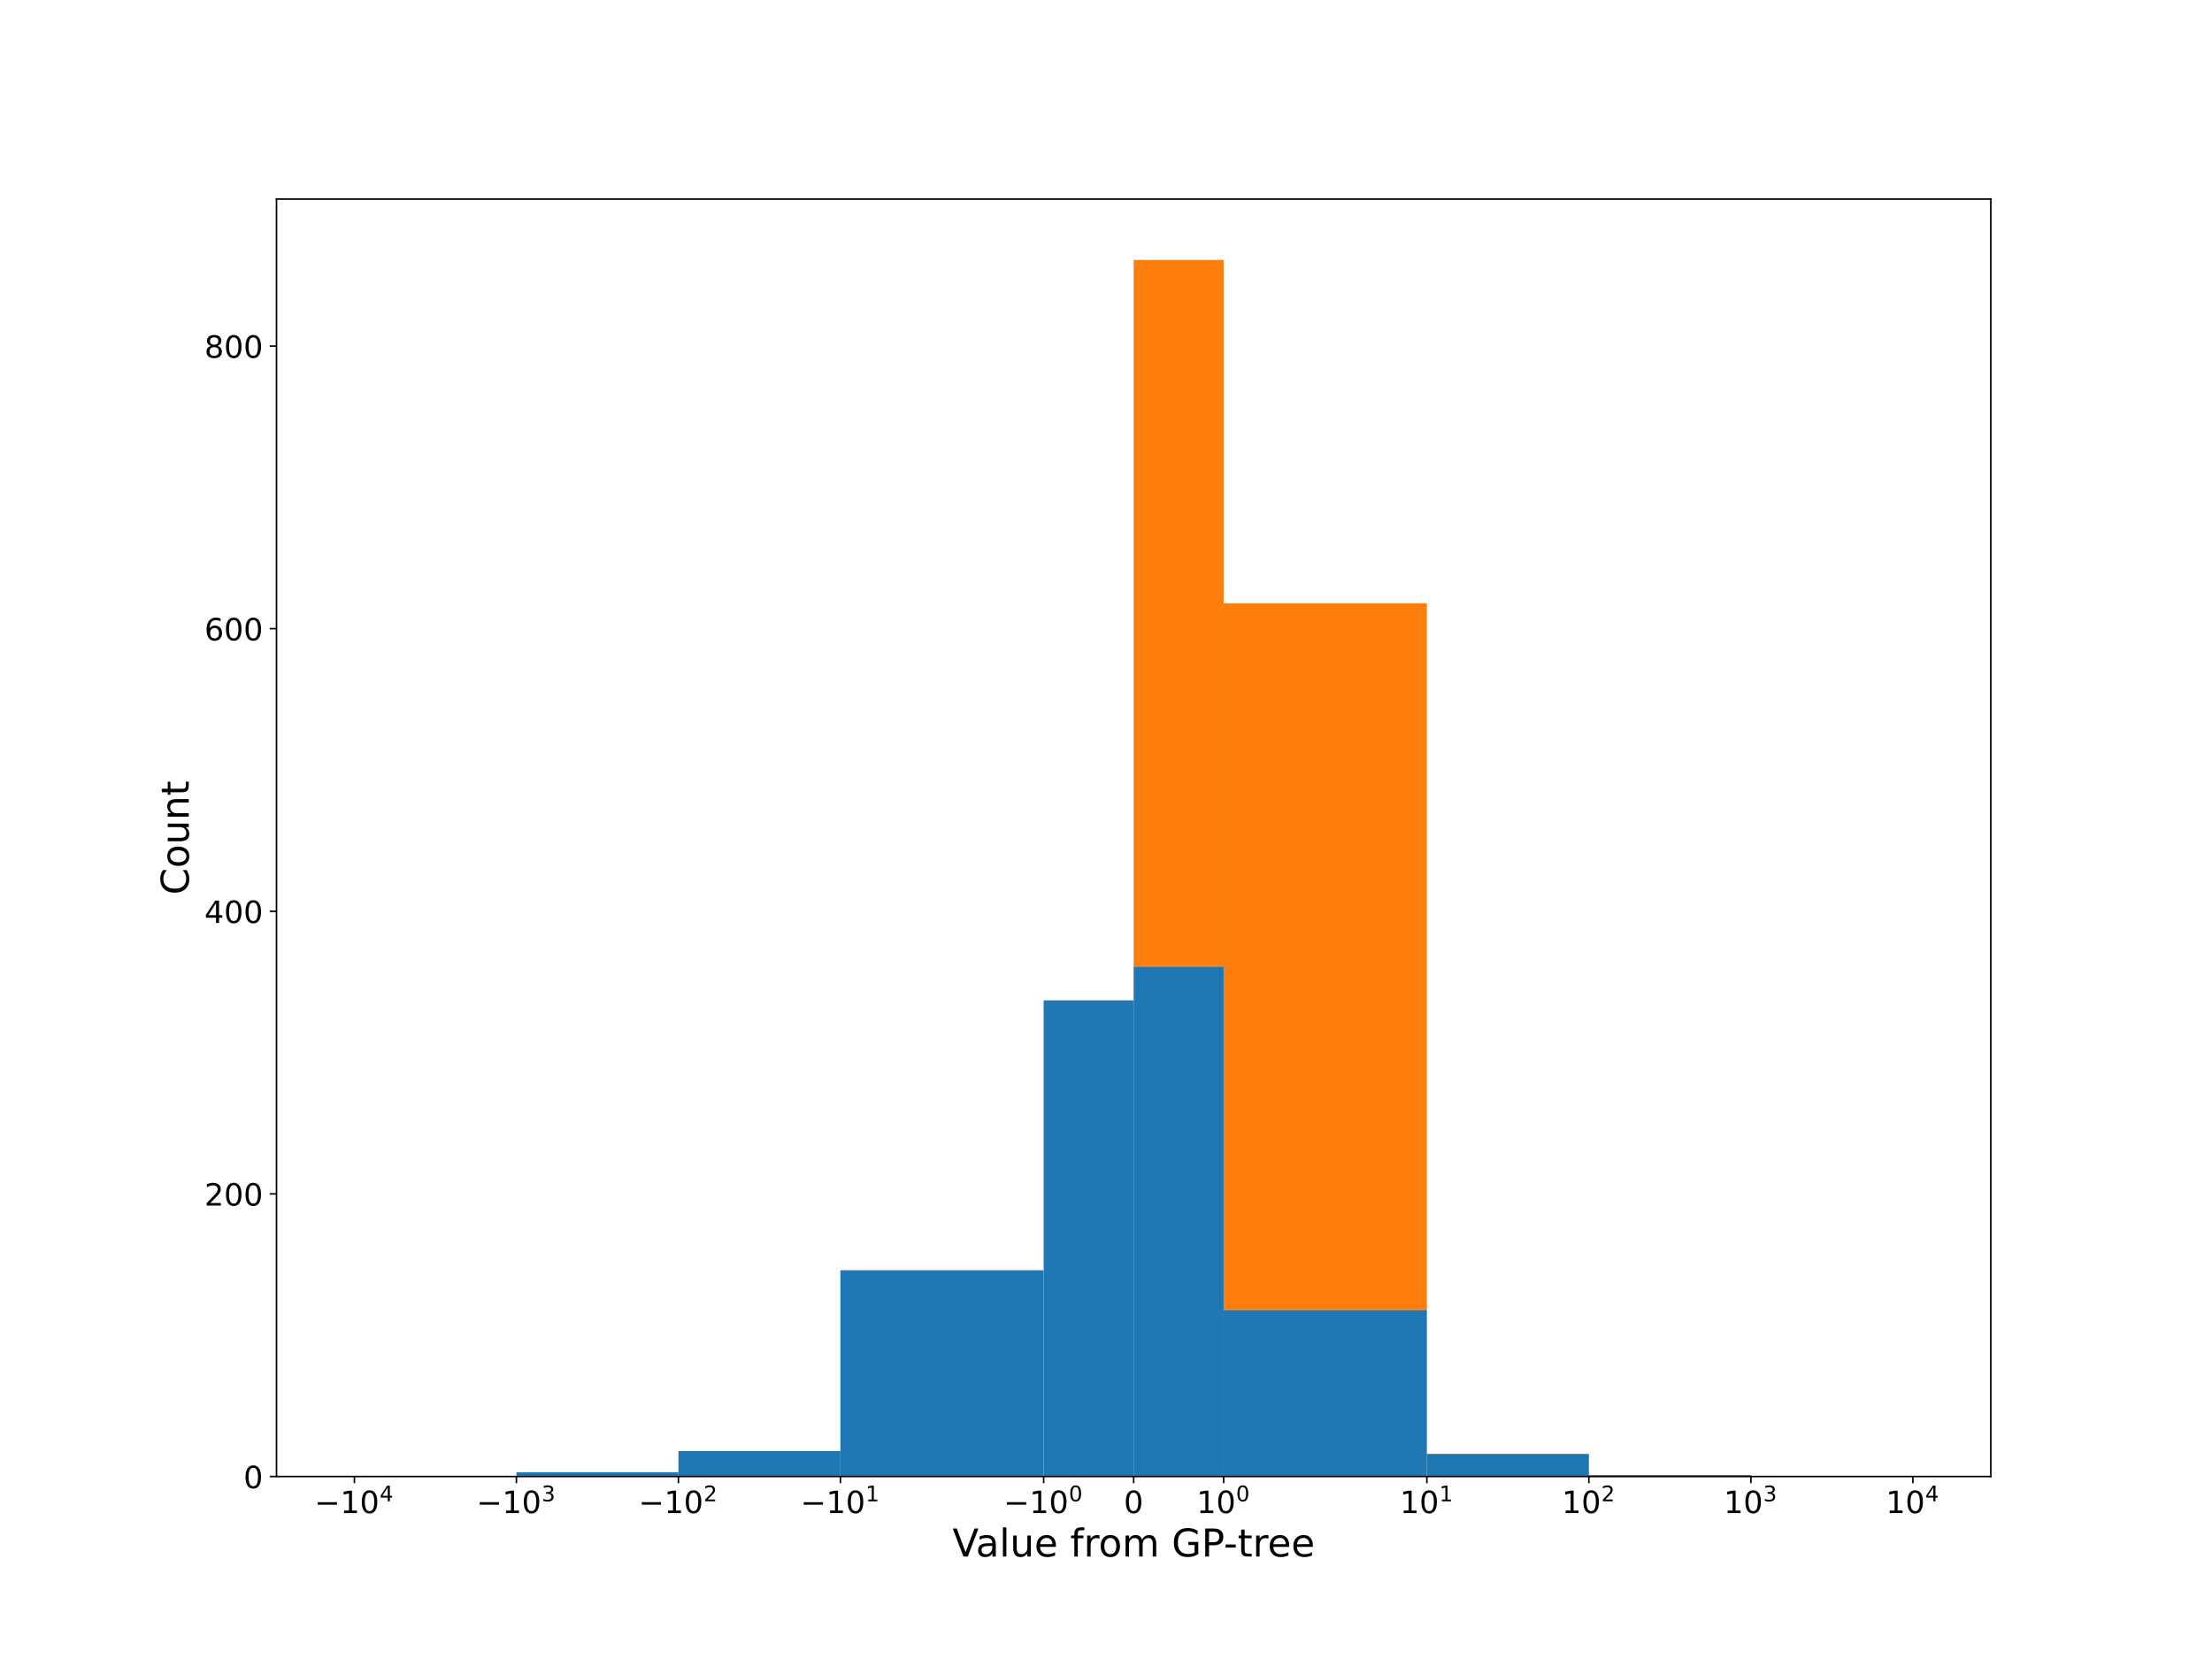
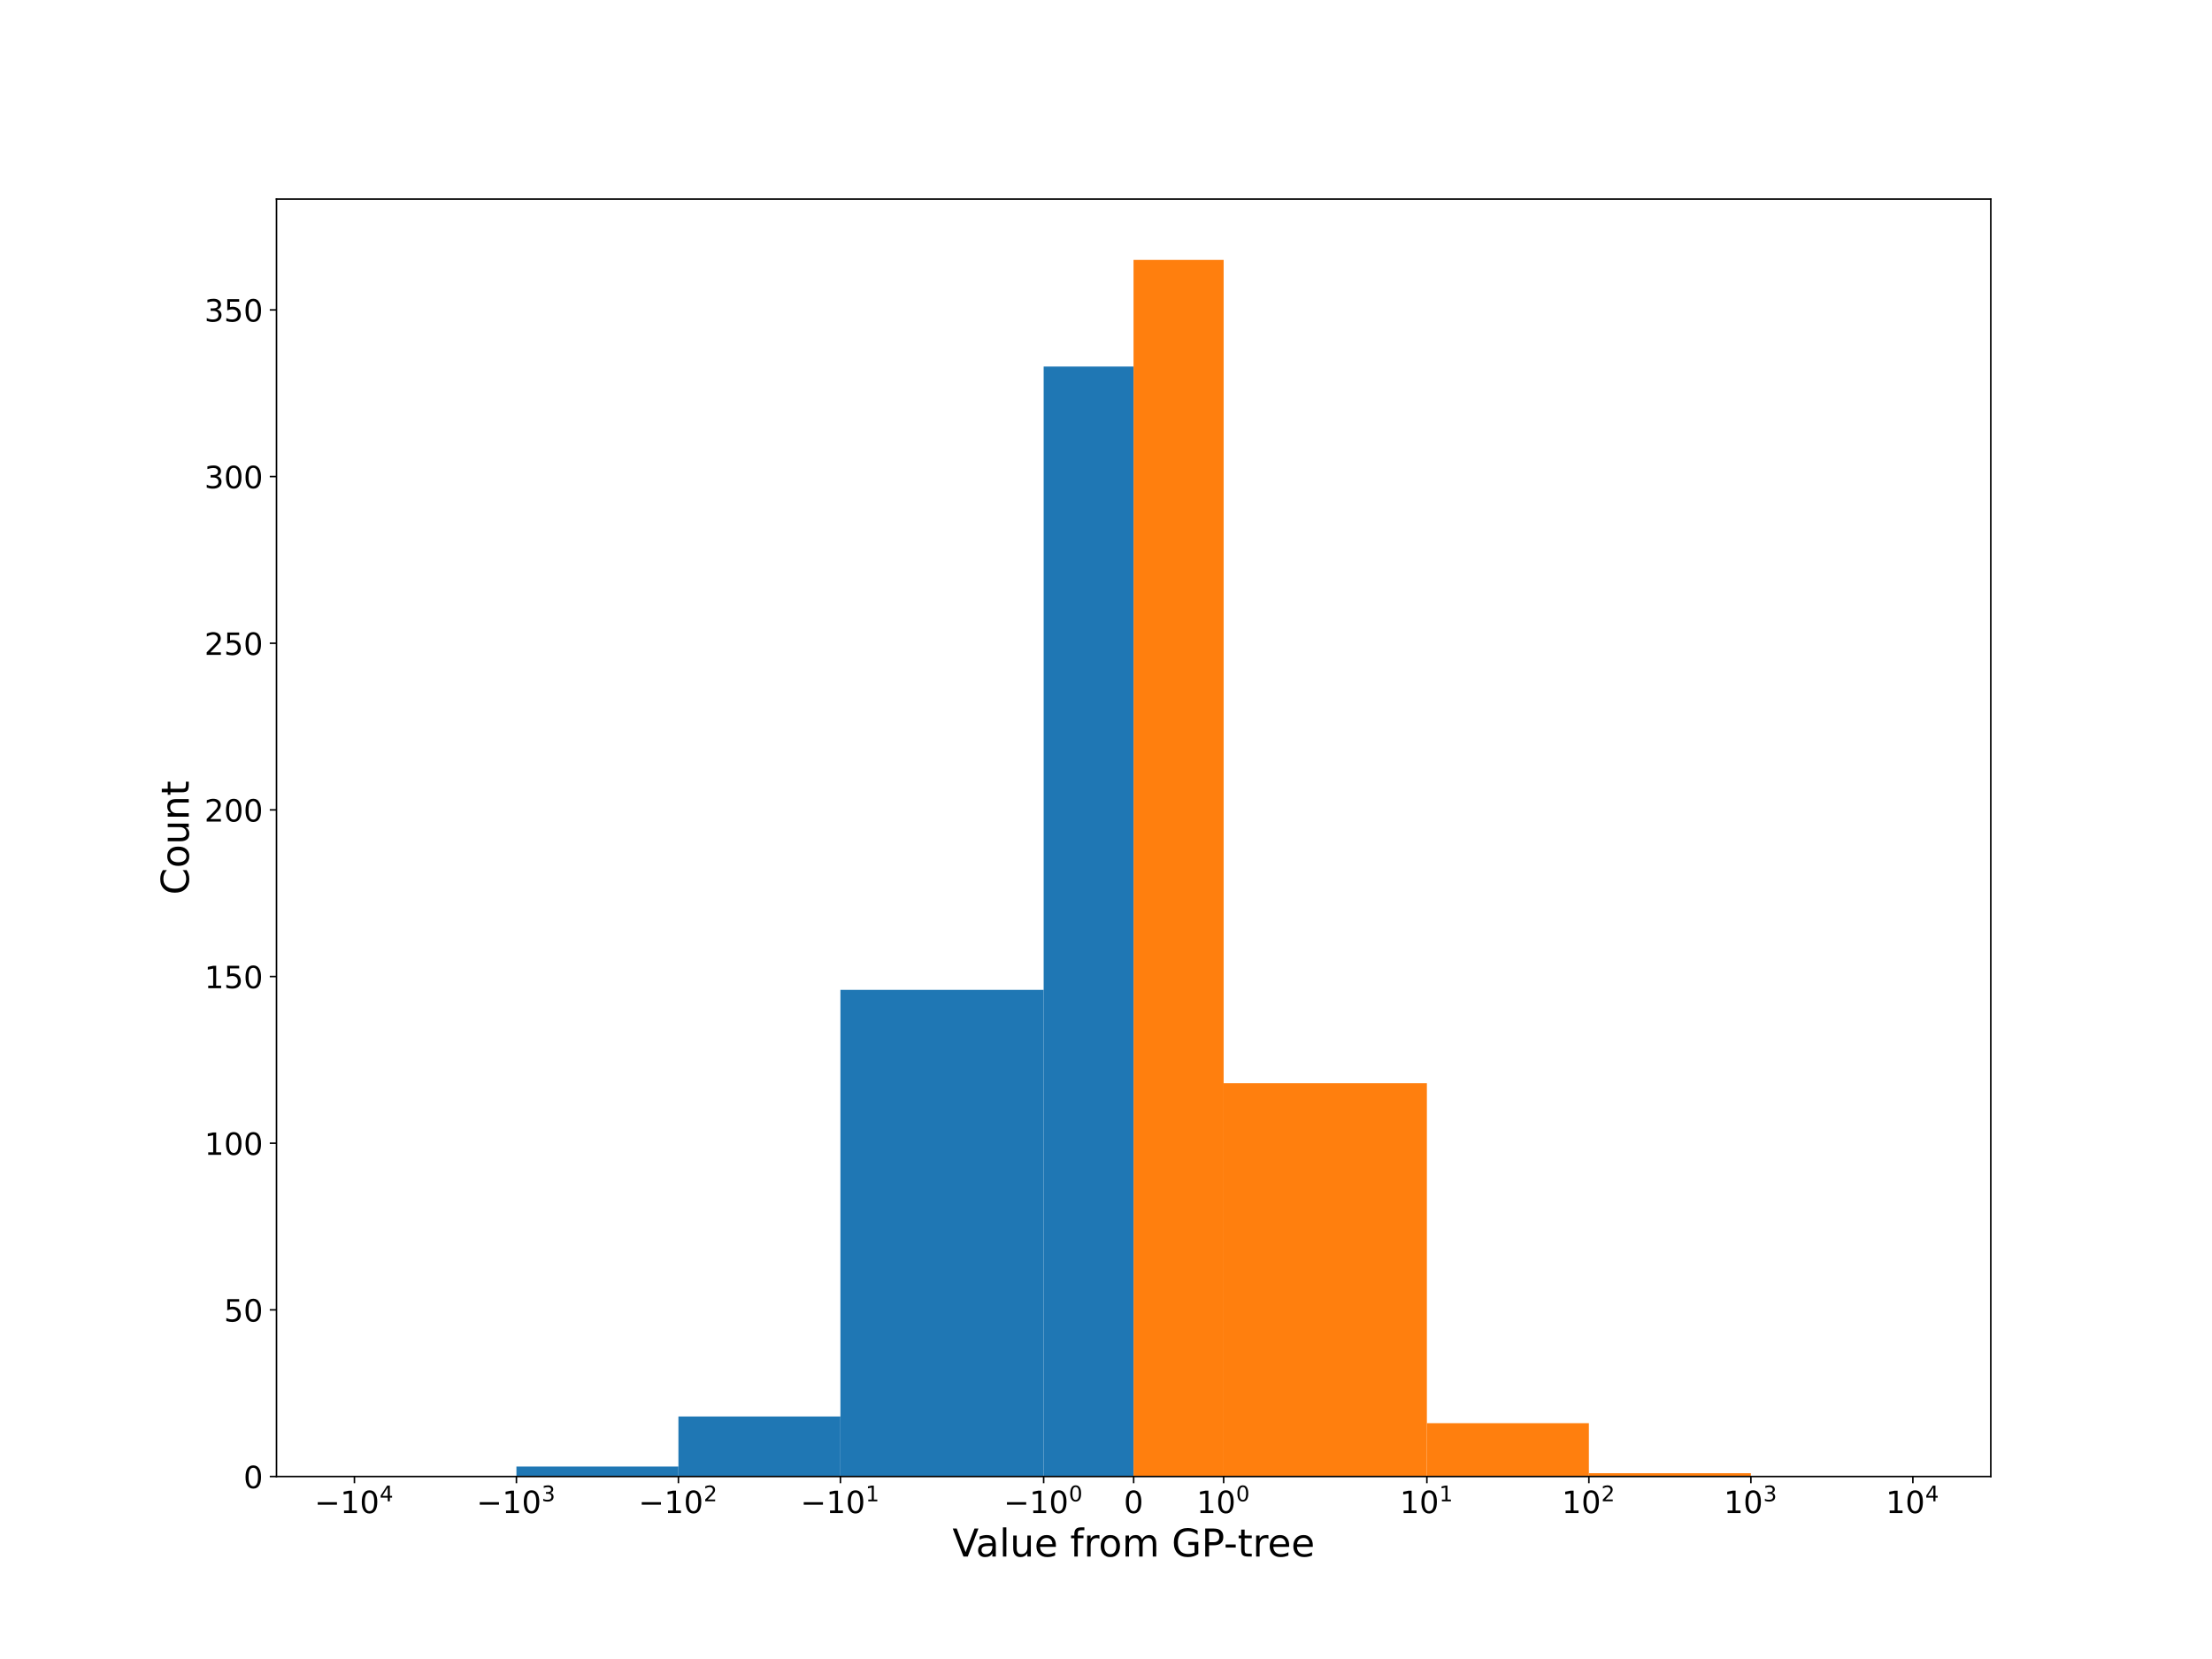
<svg xmlns="http://www.w3.org/2000/svg" xmlns:xlink="http://www.w3.org/1999/xlink" height="864pt" version="1.1" viewBox="0 0 1152 864" width="1152pt">
  <defs>
    <style type="text/css">*{stroke-linecap:butt;stroke-linejoin:round;}</style>
  </defs>
  <g id="figure_1">
    <g id="patch_1">
      <path d="M 0 864  L 1152 864  L 1152 0  L 0 0  z " style="fill:#ffffff;" />
    </g>
    <g id="axes_1">
      <g id="patch_2">
        <path d="M 144 768.96  L 1036.8 768.96  L 1036.8 103.68  L 144 103.68  z " style="fill:#ffffff;" />
      </g>
      <g id="patch_3">
-         <path clip-path="url(#p830506470b)" d="M 184.582 768.96  L 268.95 768.96  L 268.95 768.96  L 184.582 768.96  z " style="fill:#1f77b4;" />
+         <path clip-path="url(#p0b596fb020)" d="M 184.582 768.96  L 268.95 768.96  L 268.95 768.96  L 184.582 768.96  z " style="fill:#1f77b4;" />
      </g>
      <g id="patch_4">
-         <path clip-path="url(#p830506470b)" d="M 268.95 768.96  L 353.318 768.96  L 353.318 766.752  L 268.95 766.752  z " style="fill:#1f77b4;" />
+         <path clip-path="url(#p0b596fb020)" d="M 268.95 768.96  L 353.318 768.96  L 353.318 763.752  L 268.95 763.752  z " style="fill:#1f77b4;" />
      </g>
      <g id="patch_5">
-         <path clip-path="url(#p830506470b)" d="M 353.318 768.96  L 437.687 768.96  L 437.687 755.714  L 353.318 755.714  z " style="fill:#1f77b4;" />
+         <path clip-path="url(#p0b596fb020)" d="M 353.318 768.96  L 437.687 768.96  L 437.687 737.714  L 353.318 737.714  z " style="fill:#1f77b4;" />
      </g>
      <g id="patch_6">
-         <path clip-path="url(#p830506470b)" d="M 437.687 768.96  L 543.529 768.96  L 543.529 661.52  L 437.687 661.52  z " style="fill:#1f77b4;" />
+         <path clip-path="url(#p0b596fb020)" d="M 437.687 768.96  L 543.529 768.96  L 543.529 515.52  L 437.687 515.52  z " style="fill:#1f77b4;" />
      </g>
      <g id="patch_7">
-         <path clip-path="url(#p830506470b)" d="M 543.529 768.96  L 590.4 768.96  L 590.4 520.966  L 543.529 520.966  z " style="fill:#1f77b4;" />
+         <path clip-path="url(#p0b596fb020)" d="M 543.529 768.96  L 590.337 768.96  L 590.337 190.908  L 543.529 190.908  z " style="fill:#1f77b4;" />
      </g>
      <g id="patch_8">
-         <path clip-path="url(#p830506470b)" d="M 590.4 768.96  L 637.271 768.96  L 637.271 503.304  L 590.4 503.304  z " style="fill:#1f77b4;" />
+         <path clip-path="url(#p0b596fb020)" d="M 590.337 768.96  L 637.271 768.96  L 637.271 768.96  L 590.337 768.96  z " style="fill:#1f77b4;" />
      </g>
      <g id="patch_9">
-         <path clip-path="url(#p830506470b)" d="M 637.271 768.96  L 743.113 768.96  L 743.113 682.125  L 637.271 682.125  z " style="fill:#1f77b4;" />
+         <path clip-path="url(#p0b596fb020)" d="M 637.271 768.96  L 743.113 768.96  L 743.113 768.96  L 637.271 768.96  z " style="fill:#1f77b4;" />
      </g>
      <g id="patch_10">
-         <path clip-path="url(#p830506470b)" d="M 743.113 768.96  L 827.482 768.96  L 827.482 757.186  L 743.113 757.186  z " style="fill:#1f77b4;" />
+         <path clip-path="url(#p0b596fb020)" d="M 743.113 768.96  L 827.482 768.96  L 827.482 768.96  L 743.113 768.96  z " style="fill:#1f77b4;" />
      </g>
      <g id="patch_11">
-         <path clip-path="url(#p830506470b)" d="M 827.482 768.96  L 911.85 768.96  L 911.85 768.224  L 827.482 768.224  z " style="fill:#1f77b4;" />
+         <path clip-path="url(#p0b596fb020)" d="M 827.482 768.96  L 911.85 768.96  L 911.85 768.96  L 827.482 768.96  z " style="fill:#1f77b4;" />
      </g>
      <g id="patch_12">
-         <path clip-path="url(#p830506470b)" d="M 911.85 768.96  L 996.218 768.96  L 996.218 768.96  L 911.85 768.96  z " style="fill:#1f77b4;" />
+         <path clip-path="url(#p0b596fb020)" d="M 911.85 768.96  L 996.218 768.96  L 996.218 768.96  L 911.85 768.96  z " style="fill:#1f77b4;" />
      </g>
      <g id="patch_13">
-         <path clip-path="url(#p830506470b)" d="M 184.582 768.96  L 268.95 768.96  L 268.95 768.96  L 184.582 768.96  z " style="fill:#ff7f0e;" />
+         <path clip-path="url(#p0b596fb020)" d="M 184.582 768.96  L 268.95 768.96  L 268.95 768.96  L 184.582 768.96  z " style="fill:#ff7f0e;" />
      </g>
      <g id="patch_14">
-         <path clip-path="url(#p830506470b)" d="M 268.95 766.752  L 353.318 766.752  L 353.318 766.752  L 268.95 766.752  z " style="fill:#ff7f0e;" />
+         <path clip-path="url(#p0b596fb020)" d="M 268.95 763.752  L 353.318 763.752  L 353.318 763.752  L 268.95 763.752  z " style="fill:#ff7f0e;" />
      </g>
      <g id="patch_15">
-         <path clip-path="url(#p830506470b)" d="M 353.318 755.714  L 437.687 755.714  L 437.687 755.714  L 353.318 755.714  z " style="fill:#ff7f0e;" />
+         <path clip-path="url(#p0b596fb020)" d="M 353.318 737.714  L 437.687 737.714  L 437.687 737.714  L 353.318 737.714  z " style="fill:#ff7f0e;" />
      </g>
      <g id="patch_16">
-         <path clip-path="url(#p830506470b)" d="M 437.687 661.52  L 543.529 661.52  L 543.529 661.52  L 437.687 661.52  z " style="fill:#ff7f0e;" />
+         <path clip-path="url(#p0b596fb020)" d="M 437.687 515.52  L 543.529 515.52  L 543.529 515.52  L 437.687 515.52  z " style="fill:#ff7f0e;" />
      </g>
      <g id="patch_17">
-         <path clip-path="url(#p830506470b)" d="M 543.529 520.966  L 590.4 520.966  L 590.4 520.966  L 543.529 520.966  z " style="fill:#ff7f0e;" />
+         <path clip-path="url(#p0b596fb020)" d="M 543.529 190.908  L 590.337 190.908  L 590.337 190.908  L 543.529 190.908  z " style="fill:#ff7f0e;" />
      </g>
      <g id="patch_18">
-         <path clip-path="url(#p830506470b)" d="M 590.4 503.304  L 637.271 503.304  L 637.271 135.36  L 590.4 135.36  z " style="fill:#ff7f0e;" />
+         <path clip-path="url(#p0b596fb020)" d="M 590.337 768.96  L 637.271 768.96  L 637.271 135.36  L 590.337 135.36  z " style="fill:#ff7f0e;" />
      </g>
      <g id="patch_19">
-         <path clip-path="url(#p830506470b)" d="M 637.271 682.125  L 743.113 682.125  L 743.113 314.181  L 637.271 314.181  z " style="fill:#ff7f0e;" />
+         <path clip-path="url(#p0b596fb020)" d="M 637.271 768.96  L 743.113 768.96  L 743.113 564.125  L 637.271 564.125  z " style="fill:#ff7f0e;" />
      </g>
      <g id="patch_20">
-         <path clip-path="url(#p830506470b)" d="M 743.113 757.186  L 827.482 757.186  L 827.482 757.186  L 743.113 757.186  z " style="fill:#ff7f0e;" />
+         <path clip-path="url(#p0b596fb020)" d="M 743.113 768.96  L 827.482 768.96  L 827.482 741.186  L 743.113 741.186  z " style="fill:#ff7f0e;" />
      </g>
      <g id="patch_21">
-         <path clip-path="url(#p830506470b)" d="M 827.482 768.224  L 911.85 768.224  L 911.85 768.224  L 827.482 768.224  z " style="fill:#ff7f0e;" />
+         <path clip-path="url(#p0b596fb020)" d="M 827.482 768.96  L 911.85 768.96  L 911.85 767.224  L 827.482 767.224  z " style="fill:#ff7f0e;" />
      </g>
      <g id="patch_22">
-         <path clip-path="url(#p830506470b)" d="M 911.85 768.96  L 996.218 768.96  L 996.218 768.96  L 911.85 768.96  z " style="fill:#ff7f0e;" />
+         <path clip-path="url(#p0b596fb020)" d="M 911.85 768.96  L 996.218 768.96  L 996.218 768.96  L 911.85 768.96  z " style="fill:#ff7f0e;" />
      </g>
      <g id="matplotlib.axis_1">
        <g id="xtick_1">
          <g id="line2d_1">
            <defs>
-               <path d="M 0 0  L 0 3.5  " id="m5e847a23cf" style="stroke:#000000;stroke-width:0.8;" />
+               <path d="M 0 0  L 0 3.5  " id="m59d8adfcf9" style="stroke:#000000;stroke-width:0.8;" />
            </defs>
            <g>
-               <use style="stroke:#000000;stroke-width:0.8;" x="184.582" xlink:href="#m5e847a23cf" y="768.96" />
+               <use style="stroke:#000000;stroke-width:0.8;" x="184.582" xlink:href="#m59d8adfcf9" y="768.96" />
            </g>
          </g>
          <g id="text_1">
            <g transform="translate(163.7818 788.1175)scale(0.16 -0.16)">
              <defs>
                <path d="M 10.594 35.5  L 73.188 35.5  L 73.188 27.203  L 10.594 27.203  z " id="DejaVuSans-8722" />
                <path d="M 12.406 8.297  L 28.516 8.297  L 28.516 63.922  L 10.984 60.406  L 10.984 69.391  L 28.422 72.906  L 38.281 72.906  L 38.281 8.297  L 54.391 8.297  L 54.391 0  L 12.406 0  z " id="DejaVuSans-49" />
                <path d="M 31.781 66.406  Q 24.172 66.406 20.328 58.906  Q 16.5 51.422 16.5 36.375  Q 16.5 21.391 20.328 13.891  Q 24.172 6.391 31.781 6.391  Q 39.453 6.391 43.281 13.891  Q 47.125 21.391 47.125 36.375  Q 47.125 51.422 43.281 58.906  Q 39.453 66.406 31.781 66.406  z M 31.781 74.219  Q 44.047 74.219 50.516 64.516  Q 56.984 54.828 56.984 36.375  Q 56.984 17.969 50.516 8.266  Q 44.047 -1.422 31.781 -1.422  Q 19.531 -1.422 13.062 8.266  Q 6.594 17.969 6.594 36.375  Q 6.594 54.828 13.062 64.516  Q 19.531 74.219 31.781 74.219  z " id="DejaVuSans-48" />
                <path d="M 37.797 64.312  L 12.891 25.391  L 37.797 25.391  z M 35.203 72.906  L 47.609 72.906  L 47.609 25.391  L 58.016 25.391  L 58.016 17.188  L 47.609 17.188  L 47.609 0  L 37.797 0  L 37.797 17.188  L 4.891 17.188  L 4.891 26.703  z " id="DejaVuSans-52" />
              </defs>
              <use transform="translate(0 0.684375)" xlink:href="#DejaVuSans-8722" />
              <use transform="translate(83.78906 0.684375)" xlink:href="#DejaVuSans-49" />
              <use transform="translate(147.4121 0.684375)" xlink:href="#DejaVuSans-48" />
              <use transform="translate(211.9922 38.96563)scale(0.7)" xlink:href="#DejaVuSans-52" />
            </g>
          </g>
        </g>
        <g id="xtick_2">
          <g id="line2d_2">
            <g>
-               <use style="stroke:#000000;stroke-width:0.8;" x="268.95" xlink:href="#m5e847a23cf" y="768.96" />
+               <use style="stroke:#000000;stroke-width:0.8;" x="268.95" xlink:href="#m59d8adfcf9" y="768.96" />
            </g>
          </g>
          <g id="text_2">
            <g transform="translate(248.1501 788.1175)scale(0.16 -0.16)">
              <defs>
                <path d="M 40.578 39.312  Q 47.656 37.797 51.625 33  Q 55.609 28.219 55.609 21.188  Q 55.609 10.406 48.188 4.484  Q 40.766 -1.422 27.094 -1.422  Q 22.516 -1.422 17.656 -0.516  Q 12.797 0.391 7.625 2.203  L 7.625 11.719  Q 11.719 9.328 16.594 8.109  Q 21.484 6.891 26.812 6.891  Q 36.078 6.891 40.938 10.547  Q 45.797 14.203 45.797 21.188  Q 45.797 27.641 41.281 31.266  Q 36.766 34.906 28.719 34.906  L 20.219 34.906  L 20.219 43.016  L 29.109 43.016  Q 36.375 43.016 40.234 45.922  Q 44.094 48.828 44.094 54.297  Q 44.094 59.906 40.109 62.906  Q 36.141 65.922 28.719 65.922  Q 24.656 65.922 20.016 65.031  Q 15.375 64.156 9.812 62.312  L 9.812 71.094  Q 15.438 72.656 20.344 73.438  Q 25.25 74.219 29.594 74.219  Q 40.828 74.219 47.359 69.109  Q 53.906 64.016 53.906 55.328  Q 53.906 49.266 50.438 45.094  Q 46.969 40.922 40.578 39.312  z " id="DejaVuSans-51" />
              </defs>
              <use transform="translate(0 0.765625)" xlink:href="#DejaVuSans-8722" />
              <use transform="translate(83.78906 0.765625)" xlink:href="#DejaVuSans-49" />
              <use transform="translate(147.4121 0.765625)" xlink:href="#DejaVuSans-48" />
              <use transform="translate(211.9922 39.04688)scale(0.7)" xlink:href="#DejaVuSans-51" />
            </g>
          </g>
        </g>
        <g id="xtick_3">
          <g id="line2d_3">
            <g>
-               <use style="stroke:#000000;stroke-width:0.8;" x="353.318" xlink:href="#m5e847a23cf" y="768.96" />
+               <use style="stroke:#000000;stroke-width:0.8;" x="353.318" xlink:href="#m59d8adfcf9" y="768.96" />
            </g>
          </g>
          <g id="text_3">
            <g transform="translate(332.5183 788.1175)scale(0.16 -0.16)">
              <defs>
                <path d="M 19.188 8.297  L 53.609 8.297  L 53.609 0  L 7.328 0  L 7.328 8.297  Q 12.938 14.109 22.625 23.891  Q 32.328 33.688 34.812 36.531  Q 39.547 41.844 41.422 45.531  Q 43.312 49.219 43.312 52.781  Q 43.312 58.594 39.234 62.25  Q 35.156 65.922 28.609 65.922  Q 23.969 65.922 18.812 64.312  Q 13.672 62.703 7.812 59.422  L 7.812 69.391  Q 13.766 71.781 18.938 73  Q 24.125 74.219 28.422 74.219  Q 39.75 74.219 46.484 68.547  Q 53.219 62.891 53.219 53.422  Q 53.219 48.922 51.531 44.891  Q 49.859 40.875 45.406 35.406  Q 44.188 33.984 37.641 27.219  Q 31.109 20.453 19.188 8.297  z " id="DejaVuSans-50" />
              </defs>
              <use transform="translate(0 0.765625)" xlink:href="#DejaVuSans-8722" />
              <use transform="translate(83.78906 0.765625)" xlink:href="#DejaVuSans-49" />
              <use transform="translate(147.4121 0.765625)" xlink:href="#DejaVuSans-48" />
              <use transform="translate(211.9922 39.04688)scale(0.7)" xlink:href="#DejaVuSans-50" />
            </g>
          </g>
        </g>
        <g id="xtick_4">
          <g id="line2d_4">
            <g>
-               <use style="stroke:#000000;stroke-width:0.8;" x="437.687" xlink:href="#m5e847a23cf" y="768.96" />
+               <use style="stroke:#000000;stroke-width:0.8;" x="437.687" xlink:href="#m59d8adfcf9" y="768.96" />
            </g>
          </g>
          <g id="text_4">
            <g transform="translate(416.8866 788.1175)scale(0.16 -0.16)">
              <use transform="translate(0 0.684375)" xlink:href="#DejaVuSans-8722" />
              <use transform="translate(83.78906 0.684375)" xlink:href="#DejaVuSans-49" />
              <use transform="translate(147.4121 0.684375)" xlink:href="#DejaVuSans-48" />
              <use transform="translate(211.9922 38.96563)scale(0.7)" xlink:href="#DejaVuSans-49" />
            </g>
          </g>
        </g>
        <g id="xtick_5">
          <g id="line2d_5">
            <g>
-               <use style="stroke:#000000;stroke-width:0.8;" x="543.529" xlink:href="#m5e847a23cf" y="768.96" />
+               <use style="stroke:#000000;stroke-width:0.8;" x="543.529" xlink:href="#m59d8adfcf9" y="768.96" />
            </g>
          </g>
          <g id="text_5">
            <g transform="translate(522.7287 788.1175)scale(0.16 -0.16)">
              <use transform="translate(0 0.765625)" xlink:href="#DejaVuSans-8722" />
              <use transform="translate(83.78906 0.765625)" xlink:href="#DejaVuSans-49" />
              <use transform="translate(147.4121 0.765625)" xlink:href="#DejaVuSans-48" />
              <use transform="translate(211.9922 39.04688)scale(0.7)" xlink:href="#DejaVuSans-48" />
            </g>
          </g>
        </g>
        <g id="xtick_6">
          <g id="line2d_6">
            <g>
-               <use style="stroke:#000000;stroke-width:0.8;" x="590.4" xlink:href="#m5e847a23cf" y="768.96" />
+               <use style="stroke:#000000;stroke-width:0.8;" x="590.4" xlink:href="#m59d8adfcf9" y="768.96" />
            </g>
          </g>
          <g id="text_6">
            <g transform="translate(585.28 788.1175)scale(0.16 -0.16)">
              <use transform="translate(0 0.78125)" xlink:href="#DejaVuSans-48" />
            </g>
          </g>
        </g>
        <g id="xtick_7">
          <g id="line2d_7">
            <g>
-               <use style="stroke:#000000;stroke-width:0.8;" x="637.271" xlink:href="#m5e847a23cf" y="768.96" />
+               <use style="stroke:#000000;stroke-width:0.8;" x="637.271" xlink:href="#m59d8adfcf9" y="768.96" />
            </g>
          </g>
          <g id="text_7">
            <g transform="translate(623.1913 788.1175)scale(0.16 -0.16)">
              <use transform="translate(0 0.765625)" xlink:href="#DejaVuSans-49" />
              <use transform="translate(63.62305 0.765625)" xlink:href="#DejaVuSans-48" />
              <use transform="translate(128.2031 39.04688)scale(0.7)" xlink:href="#DejaVuSans-48" />
            </g>
          </g>
        </g>
        <g id="xtick_8">
          <g id="line2d_8">
            <g>
-               <use style="stroke:#000000;stroke-width:0.8;" x="743.113" xlink:href="#m5e847a23cf" y="768.96" />
+               <use style="stroke:#000000;stroke-width:0.8;" x="743.113" xlink:href="#m59d8adfcf9" y="768.96" />
            </g>
          </g>
          <g id="text_8">
            <g transform="translate(729.0334 788.1175)scale(0.16 -0.16)">
              <use transform="translate(0 0.684375)" xlink:href="#DejaVuSans-49" />
              <use transform="translate(63.62305 0.684375)" xlink:href="#DejaVuSans-48" />
              <use transform="translate(128.2031 38.96563)scale(0.7)" xlink:href="#DejaVuSans-49" />
            </g>
          </g>
        </g>
        <g id="xtick_9">
          <g id="line2d_9">
            <g>
-               <use style="stroke:#000000;stroke-width:0.8;" x="827.482" xlink:href="#m5e847a23cf" y="768.96" />
+               <use style="stroke:#000000;stroke-width:0.8;" x="827.482" xlink:href="#m59d8adfcf9" y="768.96" />
            </g>
          </g>
          <g id="text_9">
            <g transform="translate(813.4017 788.1175)scale(0.16 -0.16)">
              <use transform="translate(0 0.765625)" xlink:href="#DejaVuSans-49" />
              <use transform="translate(63.62305 0.765625)" xlink:href="#DejaVuSans-48" />
              <use transform="translate(128.2031 39.04688)scale(0.7)" xlink:href="#DejaVuSans-50" />
            </g>
          </g>
        </g>
        <g id="xtick_10">
          <g id="line2d_10">
            <g>
-               <use style="stroke:#000000;stroke-width:0.8;" x="911.85" xlink:href="#m5e847a23cf" y="768.96" />
+               <use style="stroke:#000000;stroke-width:0.8;" x="911.85" xlink:href="#m59d8adfcf9" y="768.96" />
            </g>
          </g>
          <g id="text_10">
            <g transform="translate(897.7699 788.1175)scale(0.16 -0.16)">
              <use transform="translate(0 0.765625)" xlink:href="#DejaVuSans-49" />
              <use transform="translate(63.62305 0.765625)" xlink:href="#DejaVuSans-48" />
              <use transform="translate(128.2031 39.04688)scale(0.7)" xlink:href="#DejaVuSans-51" />
            </g>
          </g>
        </g>
        <g id="xtick_11">
          <g id="line2d_11">
            <g>
-               <use style="stroke:#000000;stroke-width:0.8;" x="996.218" xlink:href="#m5e847a23cf" y="768.96" />
+               <use style="stroke:#000000;stroke-width:0.8;" x="996.218" xlink:href="#m59d8adfcf9" y="768.96" />
            </g>
          </g>
          <g id="text_11">
            <g transform="translate(982.1382 788.1175)scale(0.16 -0.16)">
              <use transform="translate(0 0.684375)" xlink:href="#DejaVuSans-49" />
              <use transform="translate(63.62305 0.684375)" xlink:href="#DejaVuSans-48" />
              <use transform="translate(128.2031 38.96563)scale(0.7)" xlink:href="#DejaVuSans-52" />
            </g>
          </g>
        </g>
        <g id="text_12">
          <g transform="translate(496.0422 810.6419)scale(0.2 -0.2)">
            <defs>
              <path d="M 28.609 0  L 0.781 72.906  L 11.078 72.906  L 34.188 11.531  L 57.328 72.906  L 67.578 72.906  L 39.797 0  z " id="DejaVuSans-86" />
              <path d="M 34.281 27.484  Q 23.391 27.484 19.188 25  Q 14.984 22.516 14.984 16.5  Q 14.984 11.719 18.141 8.906  Q 21.297 6.109 26.703 6.109  Q 34.188 6.109 38.703 11.406  Q 43.219 16.703 43.219 25.484  L 43.219 27.484  z M 52.203 31.203  L 52.203 0  L 43.219 0  L 43.219 8.297  Q 40.141 3.328 35.547 0.953  Q 30.953 -1.422 24.312 -1.422  Q 15.922 -1.422 10.953 3.297  Q 6 8.016 6 15.922  Q 6 25.141 12.172 29.828  Q 18.359 34.516 30.609 34.516  L 43.219 34.516  L 43.219 35.406  Q 43.219 41.609 39.141 45  Q 35.062 48.391 27.688 48.391  Q 23 48.391 18.547 47.266  Q 14.109 46.141 10.016 43.891  L 10.016 52.203  Q 14.938 54.109 19.578 55.047  Q 24.219 56 28.609 56  Q 40.484 56 46.344 49.844  Q 52.203 43.703 52.203 31.203  z " id="DejaVuSans-97" />
              <path d="M 9.422 75.984  L 18.406 75.984  L 18.406 0  L 9.422 0  z " id="DejaVuSans-108" />
              <path d="M 8.5 21.578  L 8.5 54.688  L 17.484 54.688  L 17.484 21.922  Q 17.484 14.156 20.5 10.266  Q 23.531 6.391 29.594 6.391  Q 36.859 6.391 41.078 11.031  Q 45.312 15.672 45.312 23.688  L 45.312 54.688  L 54.297 54.688  L 54.297 0  L 45.312 0  L 45.312 8.406  Q 42.047 3.422 37.719 1  Q 33.406 -1.422 27.688 -1.422  Q 18.266 -1.422 13.375 4.438  Q 8.5 10.297 8.5 21.578  z M 31.109 56  z " id="DejaVuSans-117" />
              <path d="M 56.203 29.594  L 56.203 25.203  L 14.891 25.203  Q 15.484 15.922 20.484 11.062  Q 25.484 6.203 34.422 6.203  Q 39.594 6.203 44.453 7.469  Q 49.312 8.734 54.109 11.281  L 54.109 2.781  Q 49.266 0.734 44.188 -0.344  Q 39.109 -1.422 33.891 -1.422  Q 20.797 -1.422 13.156 6.188  Q 5.516 13.812 5.516 26.812  Q 5.516 40.234 12.766 48.109  Q 20.016 56 32.328 56  Q 43.359 56 49.781 48.891  Q 56.203 41.797 56.203 29.594  z M 47.219 32.234  Q 47.125 39.594 43.094 43.984  Q 39.062 48.391 32.422 48.391  Q 24.906 48.391 20.391 44.141  Q 15.875 39.891 15.188 32.172  z " id="DejaVuSans-101" />
              <path id="DejaVuSans-32" />
              <path d="M 37.109 75.984  L 37.109 68.5  L 28.516 68.5  Q 23.688 68.5 21.797 66.547  Q 19.922 64.594 19.922 59.516  L 19.922 54.688  L 34.719 54.688  L 34.719 47.703  L 19.922 47.703  L 19.922 0  L 10.891 0  L 10.891 47.703  L 2.297 47.703  L 2.297 54.688  L 10.891 54.688  L 10.891 58.5  Q 10.891 67.625 15.141 71.797  Q 19.391 75.984 28.609 75.984  z " id="DejaVuSans-102" />
              <path d="M 41.109 46.297  Q 39.594 47.172 37.812 47.578  Q 36.031 48 33.891 48  Q 26.266 48 22.188 43.047  Q 18.109 38.094 18.109 28.812  L 18.109 0  L 9.078 0  L 9.078 54.688  L 18.109 54.688  L 18.109 46.188  Q 20.953 51.172 25.484 53.578  Q 30.031 56 36.531 56  Q 37.453 56 38.578 55.875  Q 39.703 55.766 41.062 55.516  z " id="DejaVuSans-114" />
              <path d="M 30.609 48.391  Q 23.391 48.391 19.188 42.75  Q 14.984 37.109 14.984 27.297  Q 14.984 17.484 19.156 11.844  Q 23.344 6.203 30.609 6.203  Q 37.797 6.203 41.984 11.859  Q 46.188 17.531 46.188 27.297  Q 46.188 37.016 41.984 42.703  Q 37.797 48.391 30.609 48.391  z M 30.609 56  Q 42.328 56 49.016 48.375  Q 55.719 40.766 55.719 27.297  Q 55.719 13.875 49.016 6.219  Q 42.328 -1.422 30.609 -1.422  Q 18.844 -1.422 12.172 6.219  Q 5.516 13.875 5.516 27.297  Q 5.516 40.766 12.172 48.375  Q 18.844 56 30.609 56  z " id="DejaVuSans-111" />
              <path d="M 52 44.188  Q 55.375 50.25 60.062 53.125  Q 64.75 56 71.094 56  Q 79.641 56 84.281 50.016  Q 88.922 44.047 88.922 33.016  L 88.922 0  L 79.891 0  L 79.891 32.719  Q 79.891 40.578 77.094 44.375  Q 74.312 48.188 68.609 48.188  Q 61.625 48.188 57.562 43.547  Q 53.516 38.922 53.516 30.906  L 53.516 0  L 44.484 0  L 44.484 32.719  Q 44.484 40.625 41.703 44.406  Q 38.922 48.188 33.109 48.188  Q 26.219 48.188 22.156 43.531  Q 18.109 38.875 18.109 30.906  L 18.109 0  L 9.078 0  L 9.078 54.688  L 18.109 54.688  L 18.109 46.188  Q 21.188 51.219 25.484 53.609  Q 29.781 56 35.688 56  Q 41.656 56 45.828 52.969  Q 50 49.953 52 44.188  z " id="DejaVuSans-109" />
              <path d="M 59.516 10.406  L 59.516 29.984  L 43.406 29.984  L 43.406 38.094  L 69.281 38.094  L 69.281 6.781  Q 63.578 2.734 56.688 0.656  Q 49.812 -1.422 42 -1.422  Q 24.906 -1.422 15.25 8.562  Q 5.609 18.562 5.609 36.375  Q 5.609 54.25 15.25 64.234  Q 24.906 74.219 42 74.219  Q 49.125 74.219 55.547 72.453  Q 61.969 70.703 67.391 67.281  L 67.391 56.781  Q 61.922 61.422 55.766 63.766  Q 49.609 66.109 42.828 66.109  Q 29.438 66.109 22.719 58.641  Q 16.016 51.172 16.016 36.375  Q 16.016 21.625 22.719 14.156  Q 29.438 6.688 42.828 6.688  Q 48.047 6.688 52.141 7.594  Q 56.25 8.5 59.516 10.406  z " id="DejaVuSans-71" />
              <path d="M 19.672 64.797  L 19.672 37.406  L 32.078 37.406  Q 38.969 37.406 42.719 40.969  Q 46.484 44.531 46.484 51.125  Q 46.484 57.672 42.719 61.234  Q 38.969 64.797 32.078 64.797  z M 9.812 72.906  L 32.078 72.906  Q 44.344 72.906 50.609 67.359  Q 56.891 61.812 56.891 51.125  Q 56.891 40.328 50.609 34.812  Q 44.344 29.297 32.078 29.297  L 19.672 29.297  L 19.672 0  L 9.812 0  z " id="DejaVuSans-80" />
              <path d="M 4.891 31.391  L 31.203 31.391  L 31.203 23.391  L 4.891 23.391  z " id="DejaVuSans-45" />
              <path d="M 18.312 70.219  L 18.312 54.688  L 36.812 54.688  L 36.812 47.703  L 18.312 47.703  L 18.312 18.016  Q 18.312 11.328 20.141 9.422  Q 21.969 7.516 27.594 7.516  L 36.812 7.516  L 36.812 0  L 27.594 0  Q 17.188 0 13.234 3.875  Q 9.281 7.766 9.281 18.016  L 9.281 47.703  L 2.688 47.703  L 2.688 54.688  L 9.281 54.688  L 9.281 70.219  z " id="DejaVuSans-116" />
            </defs>
            <use xlink:href="#DejaVuSans-86" />
            <use x="60.658" xlink:href="#DejaVuSans-97" />
            <use x="121.938" xlink:href="#DejaVuSans-108" />
            <use x="149.721" xlink:href="#DejaVuSans-117" />
            <use x="213.1" xlink:href="#DejaVuSans-101" />
            <use x="274.623" xlink:href="#DejaVuSans-32" />
            <use x="306.41" xlink:href="#DejaVuSans-102" />
            <use x="341.615" xlink:href="#DejaVuSans-114" />
            <use x="380.479" xlink:href="#DejaVuSans-111" />
            <use x="441.66" xlink:href="#DejaVuSans-109" />
            <use x="539.072" xlink:href="#DejaVuSans-32" />
            <use x="570.859" xlink:href="#DejaVuSans-71" />
            <use x="648.35" xlink:href="#DejaVuSans-80" />
            <use x="706.402" xlink:href="#DejaVuSans-45" />
            <use x="742.486" xlink:href="#DejaVuSans-116" />
            <use x="781.695" xlink:href="#DejaVuSans-114" />
            <use x="820.559" xlink:href="#DejaVuSans-101" />
            <use x="882.082" xlink:href="#DejaVuSans-101" />
          </g>
        </g>
      </g>
      <g id="matplotlib.axis_2">
        <g id="ytick_1">
          <g id="line2d_12">
            <defs>
-               <path d="M 0 0  L -3.5 0  " id="me4be4ae4b4" style="stroke:#000000;stroke-width:0.8;" />
+               <path d="M 0 0  L -3.5 0  " id="m6ec6500f81" style="stroke:#000000;stroke-width:0.8;" />
            </defs>
            <g>
-               <use style="stroke:#000000;stroke-width:0.8;" x="144" xlink:href="#me4be4ae4b4" y="768.96" />
+               <use style="stroke:#000000;stroke-width:0.8;" x="144" xlink:href="#m6ec6500f81" y="768.96" />
            </g>
          </g>
          <g id="text_13">
            <g transform="translate(126.82 775.0388)scale(0.16 -0.16)">
              <use xlink:href="#DejaVuSans-48" />
            </g>
          </g>
        </g>
        <g id="ytick_2">
          <g id="line2d_13">
            <g>
-               <use style="stroke:#000000;stroke-width:0.8;" x="144" xlink:href="#me4be4ae4b4" y="621.782" />
+               <use style="stroke:#000000;stroke-width:0.8;" x="144" xlink:href="#m6ec6500f81" y="682.165" />
            </g>
          </g>
          <g id="text_14">
-             <g transform="translate(106.46 627.861)scale(0.16 -0.16)">
+             <g transform="translate(116.64 688.2442)scale(0.16 -0.16)">
+               <defs>
+                 <path d="M 10.797 72.906  L 49.516 72.906  L 49.516 64.594  L 19.828 64.594  L 19.828 46.734  Q 21.969 47.469 24.109 47.828  Q 26.266 48.188 28.422 48.188  Q 40.625 48.188 47.75 41.5  Q 54.891 34.812 54.891 23.391  Q 54.891 11.625 47.562 5.094  Q 40.234 -1.422 26.906 -1.422  Q 22.312 -1.422 17.547 -0.641  Q 12.797 0.141 7.719 1.703  L 7.719 11.625  Q 12.109 9.234 16.797 8.062  Q 21.484 6.891 26.703 6.891  Q 35.156 6.891 40.078 11.328  Q 45.016 15.766 45.016 23.391  Q 45.016 31 40.078 35.438  Q 35.156 39.891 26.703 39.891  Q 22.75 39.891 18.812 39.016  Q 14.891 38.141 10.797 36.281  z " id="DejaVuSans-53" />
+               </defs>
+               <use xlink:href="#DejaVuSans-53" />
+               <use x="63.623" xlink:href="#DejaVuSans-48" />
+             </g>
+           </g>
+         </g>
+         <g id="ytick_3">
+           <g id="line2d_14">
+             <g>
+               <use style="stroke:#000000;stroke-width:0.8;" x="144" xlink:href="#m6ec6500f81" y="595.371" />
+             </g>
+           </g>
+           <g id="text_15">
+             <g transform="translate(106.46 601.4497)scale(0.16 -0.16)">
+               <use xlink:href="#DejaVuSans-49" />
+               <use x="63.623" xlink:href="#DejaVuSans-48" />
+               <use x="127.246" xlink:href="#DejaVuSans-48" />
+             </g>
+           </g>
+         </g>
+         <g id="ytick_4">
+           <g id="line2d_15">
+             <g>
+               <use style="stroke:#000000;stroke-width:0.8;" x="144" xlink:href="#m6ec6500f81" y="508.576" />
+             </g>
+           </g>
+           <g id="text_16">
+             <g transform="translate(106.46 514.6552)scale(0.16 -0.16)">
+               <use xlink:href="#DejaVuSans-49" />
+               <use x="63.623" xlink:href="#DejaVuSans-53" />
+               <use x="127.246" xlink:href="#DejaVuSans-48" />
+             </g>
+           </g>
+         </g>
+         <g id="ytick_5">
+           <g id="line2d_16">
+             <g>
+               <use style="stroke:#000000;stroke-width:0.8;" x="144" xlink:href="#m6ec6500f81" y="421.782" />
+             </g>
+           </g>
+           <g id="text_17">
+             <g transform="translate(106.46 427.8607)scale(0.16 -0.16)">
              <use xlink:href="#DejaVuSans-50" />
              <use x="63.623" xlink:href="#DejaVuSans-48" />
              <use x="127.246" xlink:href="#DejaVuSans-48" />
            </g>
          </g>
        </g>
-         <g id="ytick_3">
-           <g id="line2d_14">
-             <g>
-               <use style="stroke:#000000;stroke-width:0.8;" x="144" xlink:href="#me4be4ae4b4" y="474.605" />
-             </g>
-           </g>
-           <g id="text_15">
-             <g transform="translate(106.46 480.6833)scale(0.16 -0.16)">
-               <use xlink:href="#DejaVuSans-52" />
+         <g id="ytick_6">
+           <g id="line2d_17">
+             <g>
+               <use style="stroke:#000000;stroke-width:0.8;" x="144" xlink:href="#m6ec6500f81" y="334.987" />
+             </g>
+           </g>
+           <g id="text_18">
+             <g transform="translate(106.46 341.0661)scale(0.16 -0.16)">
+               <use xlink:href="#DejaVuSans-50" />
+               <use x="63.623" xlink:href="#DejaVuSans-53" />
+               <use x="127.246" xlink:href="#DejaVuSans-48" />
+             </g>
+           </g>
+         </g>
+         <g id="ytick_7">
+           <g id="line2d_18">
+             <g>
+               <use style="stroke:#000000;stroke-width:0.8;" x="144" xlink:href="#m6ec6500f81" y="248.193" />
+             </g>
+           </g>
+           <g id="text_19">
+             <g transform="translate(106.46 254.2716)scale(0.16 -0.16)">
+               <use xlink:href="#DejaVuSans-51" />
              <use x="63.623" xlink:href="#DejaVuSans-48" />
              <use x="127.246" xlink:href="#DejaVuSans-48" />
            </g>
          </g>
        </g>
-         <g id="ytick_4">
-           <g id="line2d_15">
-             <g>
-               <use style="stroke:#000000;stroke-width:0.8;" x="144" xlink:href="#me4be4ae4b4" y="327.427" />
-             </g>
-           </g>
-           <g id="text_16">
-             <g transform="translate(106.46 333.5056)scale(0.16 -0.16)">
-               <defs>
-                 <path d="M 33.016 40.375  Q 26.375 40.375 22.484 35.828  Q 18.609 31.297 18.609 23.391  Q 18.609 15.531 22.484 10.953  Q 26.375 6.391 33.016 6.391  Q 39.656 6.391 43.531 10.953  Q 47.406 15.531 47.406 23.391  Q 47.406 31.297 43.531 35.828  Q 39.656 40.375 33.016 40.375  z M 52.594 71.297  L 52.594 62.312  Q 48.875 64.062 45.094 64.984  Q 41.312 65.922 37.594 65.922  Q 27.828 65.922 22.672 59.328  Q 17.531 52.734 16.797 39.406  Q 19.672 43.656 24.016 45.922  Q 28.375 48.188 33.594 48.188  Q 44.578 48.188 50.953 41.516  Q 57.328 34.859 57.328 23.391  Q 57.328 12.156 50.688 5.359  Q 44.047 -1.422 33.016 -1.422  Q 20.359 -1.422 13.672 8.266  Q 6.984 17.969 6.984 36.375  Q 6.984 53.656 15.188 63.938  Q 23.391 74.219 37.203 74.219  Q 40.922 74.219 44.703 73.484  Q 48.484 72.75 52.594 71.297  z " id="DejaVuSans-54" />
-               </defs>
-               <use xlink:href="#DejaVuSans-54" />
-               <use x="63.623" xlink:href="#DejaVuSans-48" />
-               <use x="127.246" xlink:href="#DejaVuSans-48" />
-             </g>
-           </g>
-         </g>
-         <g id="ytick_5">
-           <g id="line2d_16">
-             <g>
-               <use style="stroke:#000000;stroke-width:0.8;" x="144" xlink:href="#me4be4ae4b4" y="180.249" />
-             </g>
-           </g>
-           <g id="text_17">
-             <g transform="translate(106.46 186.3279)scale(0.16 -0.16)">
-               <defs>
-                 <path d="M 31.781 34.625  Q 24.75 34.625 20.719 30.859  Q 16.703 27.094 16.703 20.516  Q 16.703 13.922 20.719 10.156  Q 24.75 6.391 31.781 6.391  Q 38.812 6.391 42.859 10.172  Q 46.922 13.969 46.922 20.516  Q 46.922 27.094 42.891 30.859  Q 38.875 34.625 31.781 34.625  z M 21.922 38.812  Q 15.578 40.375 12.031 44.719  Q 8.5 49.078 8.5 55.328  Q 8.5 64.062 14.719 69.141  Q 20.953 74.219 31.781 74.219  Q 42.672 74.219 48.875 69.141  Q 55.078 64.062 55.078 55.328  Q 55.078 49.078 51.531 44.719  Q 48 40.375 41.703 38.812  Q 48.828 37.156 52.797 32.312  Q 56.781 27.484 56.781 20.516  Q 56.781 9.906 50.312 4.234  Q 43.844 -1.422 31.781 -1.422  Q 19.734 -1.422 13.25 4.234  Q 6.781 9.906 6.781 20.516  Q 6.781 27.484 10.781 32.312  Q 14.797 37.156 21.922 38.812  z M 18.312 54.391  Q 18.312 48.734 21.844 45.562  Q 25.391 42.391 31.781 42.391  Q 38.141 42.391 41.719 45.562  Q 45.312 48.734 45.312 54.391  Q 45.312 60.062 41.719 63.234  Q 38.141 66.406 31.781 66.406  Q 25.391 66.406 21.844 63.234  Q 18.312 60.062 18.312 54.391  z " id="DejaVuSans-56" />
-               </defs>
-               <use xlink:href="#DejaVuSans-56" />
-               <use x="63.623" xlink:href="#DejaVuSans-48" />
-               <use x="127.246" xlink:href="#DejaVuSans-48" />
-             </g>
-           </g>
-         </g>
-         <g id="text_18">
+         <g id="ytick_8">
+           <g id="line2d_19">
+             <g>
+               <use style="stroke:#000000;stroke-width:0.8;" x="144" xlink:href="#m6ec6500f81" y="161.398" />
+             </g>
+           </g>
+           <g id="text_20">
+             <g transform="translate(106.46 167.4771)scale(0.16 -0.16)">
+               <use xlink:href="#DejaVuSans-51" />
+               <use x="63.623" xlink:href="#DejaVuSans-53" />
+               <use x="127.246" xlink:href="#DejaVuSans-48" />
+             </g>
+           </g>
+         </g>
+         <g id="text_21">
          <g transform="translate(98.30062 466.0169)rotate(-90)scale(0.2 -0.2)">
            <defs>
              <path d="M 64.406 67.281  L 64.406 56.891  Q 59.422 61.531 53.781 63.812  Q 48.141 66.109 41.797 66.109  Q 29.297 66.109 22.656 58.469  Q 16.016 50.828 16.016 36.375  Q 16.016 21.969 22.656 14.328  Q 29.297 6.688 41.797 6.688  Q 48.141 6.688 53.781 8.984  Q 59.422 11.281 64.406 15.922  L 64.406 5.609  Q 59.234 2.094 53.438 0.328  Q 47.656 -1.422 41.219 -1.422  Q 24.656 -1.422 15.125 8.703  Q 5.609 18.844 5.609 36.375  Q 5.609 53.953 15.125 64.078  Q 24.656 74.219 41.219 74.219  Q 47.75 74.219 53.531 72.484  Q 59.328 70.75 64.406 67.281  z " id="DejaVuSans-67" />
              <path d="M 54.891 33.016  L 54.891 0  L 45.906 0  L 45.906 32.719  Q 45.906 40.484 42.875 44.328  Q 39.844 48.188 33.797 48.188  Q 26.516 48.188 22.312 43.547  Q 18.109 38.922 18.109 30.906  L 18.109 0  L 9.078 0  L 9.078 54.688  L 18.109 54.688  L 18.109 46.188  Q 21.344 51.125 25.703 53.562  Q 30.078 56 35.797 56  Q 45.219 56 50.047 50.172  Q 54.891 44.344 54.891 33.016  z " id="DejaVuSans-110" />
            </defs>
            <use xlink:href="#DejaVuSans-67" />
            <use x="69.824" xlink:href="#DejaVuSans-111" />
            <use x="131.006" xlink:href="#DejaVuSans-117" />
            <use x="194.385" xlink:href="#DejaVuSans-110" />
            <use x="257.764" xlink:href="#DejaVuSans-116" />
          </g>
        </g>
      </g>
      <g id="patch_23">
        <path d="M 144 768.96  L 144 103.68  " style="fill:none;stroke:#000000;stroke-linecap:square;stroke-linejoin:miter;stroke-width:0.8;" />
      </g>
      <g id="patch_24">
        <path d="M 1036.8 768.96  L 1036.8 103.68  " style="fill:none;stroke:#000000;stroke-linecap:square;stroke-linejoin:miter;stroke-width:0.8;" />
      </g>
      <g id="patch_25">
        <path d="M 144 768.96  L 1036.8 768.96  " style="fill:none;stroke:#000000;stroke-linecap:square;stroke-linejoin:miter;stroke-width:0.8;" />
      </g>
      <g id="patch_26">
        <path d="M 144 103.68  L 1036.8 103.68  " style="fill:none;stroke:#000000;stroke-linecap:square;stroke-linejoin:miter;stroke-width:0.8;" />
      </g>
    </g>
  </g>
  <defs>
-     <clipPath id="p830506470b">
+     <clipPath id="p0b596fb020">
      <rect height="665.28" width="892.8" x="144" y="103.68" />
    </clipPath>
  </defs>
</svg>
